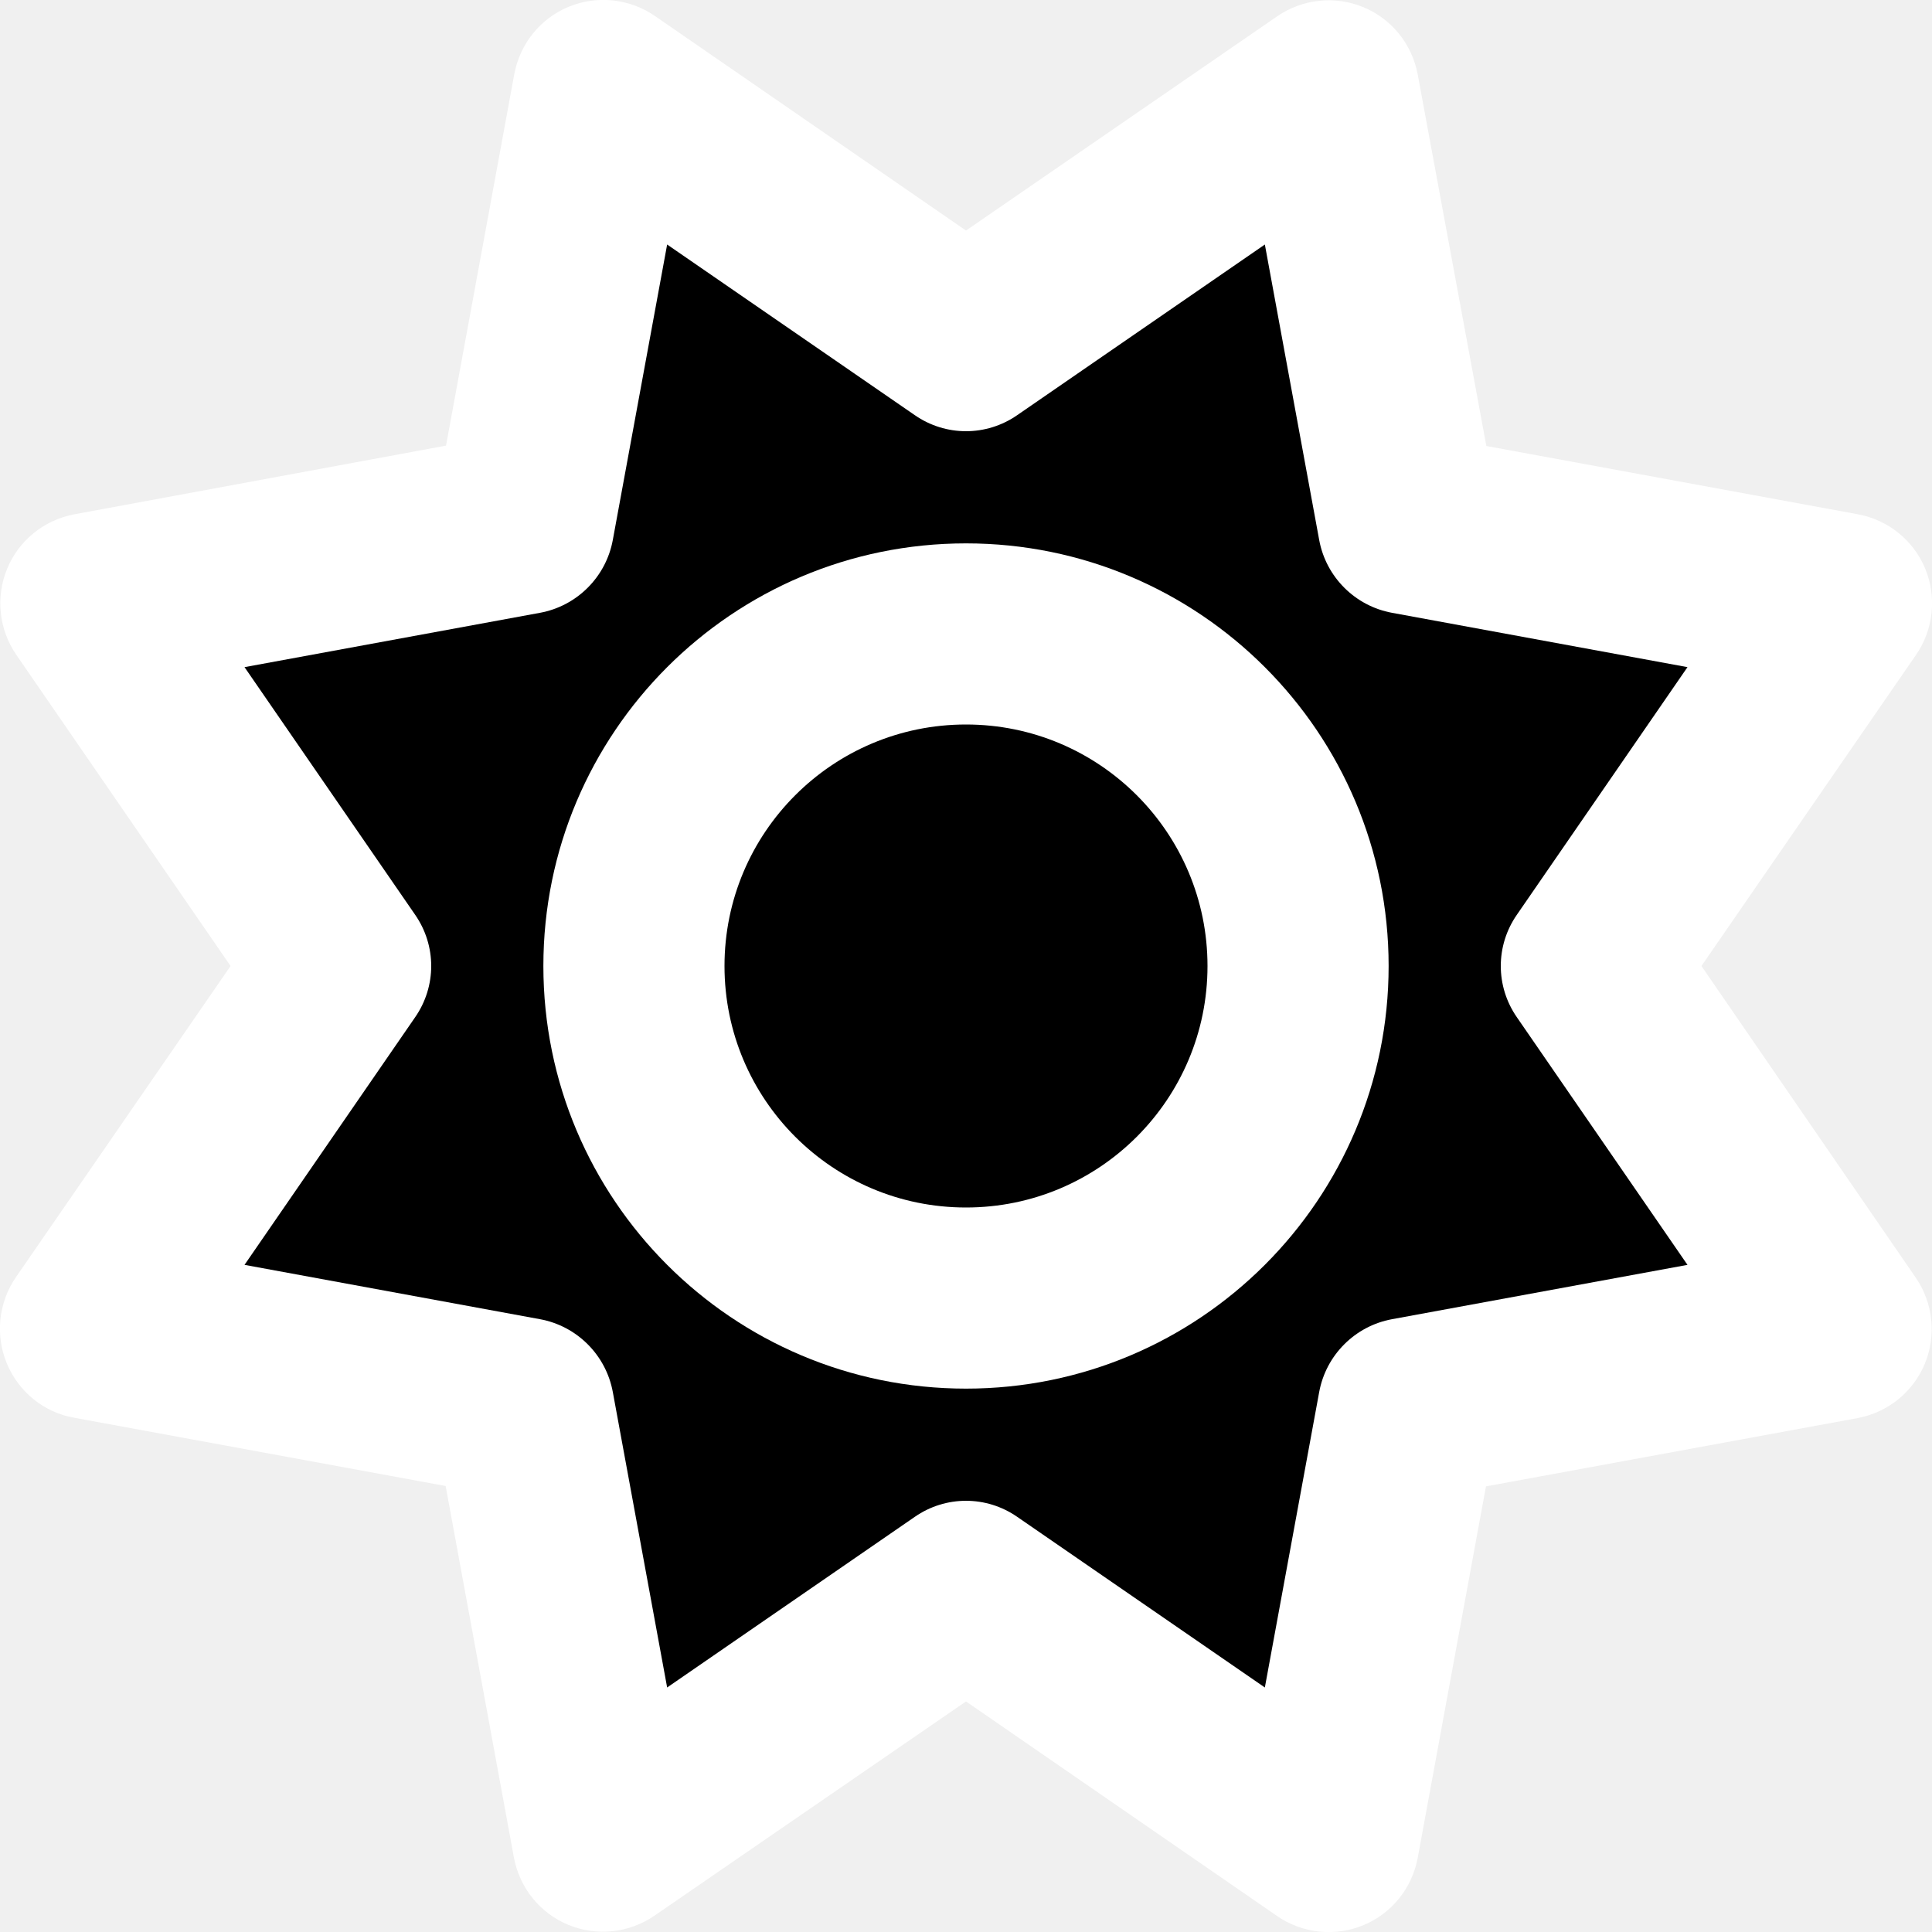
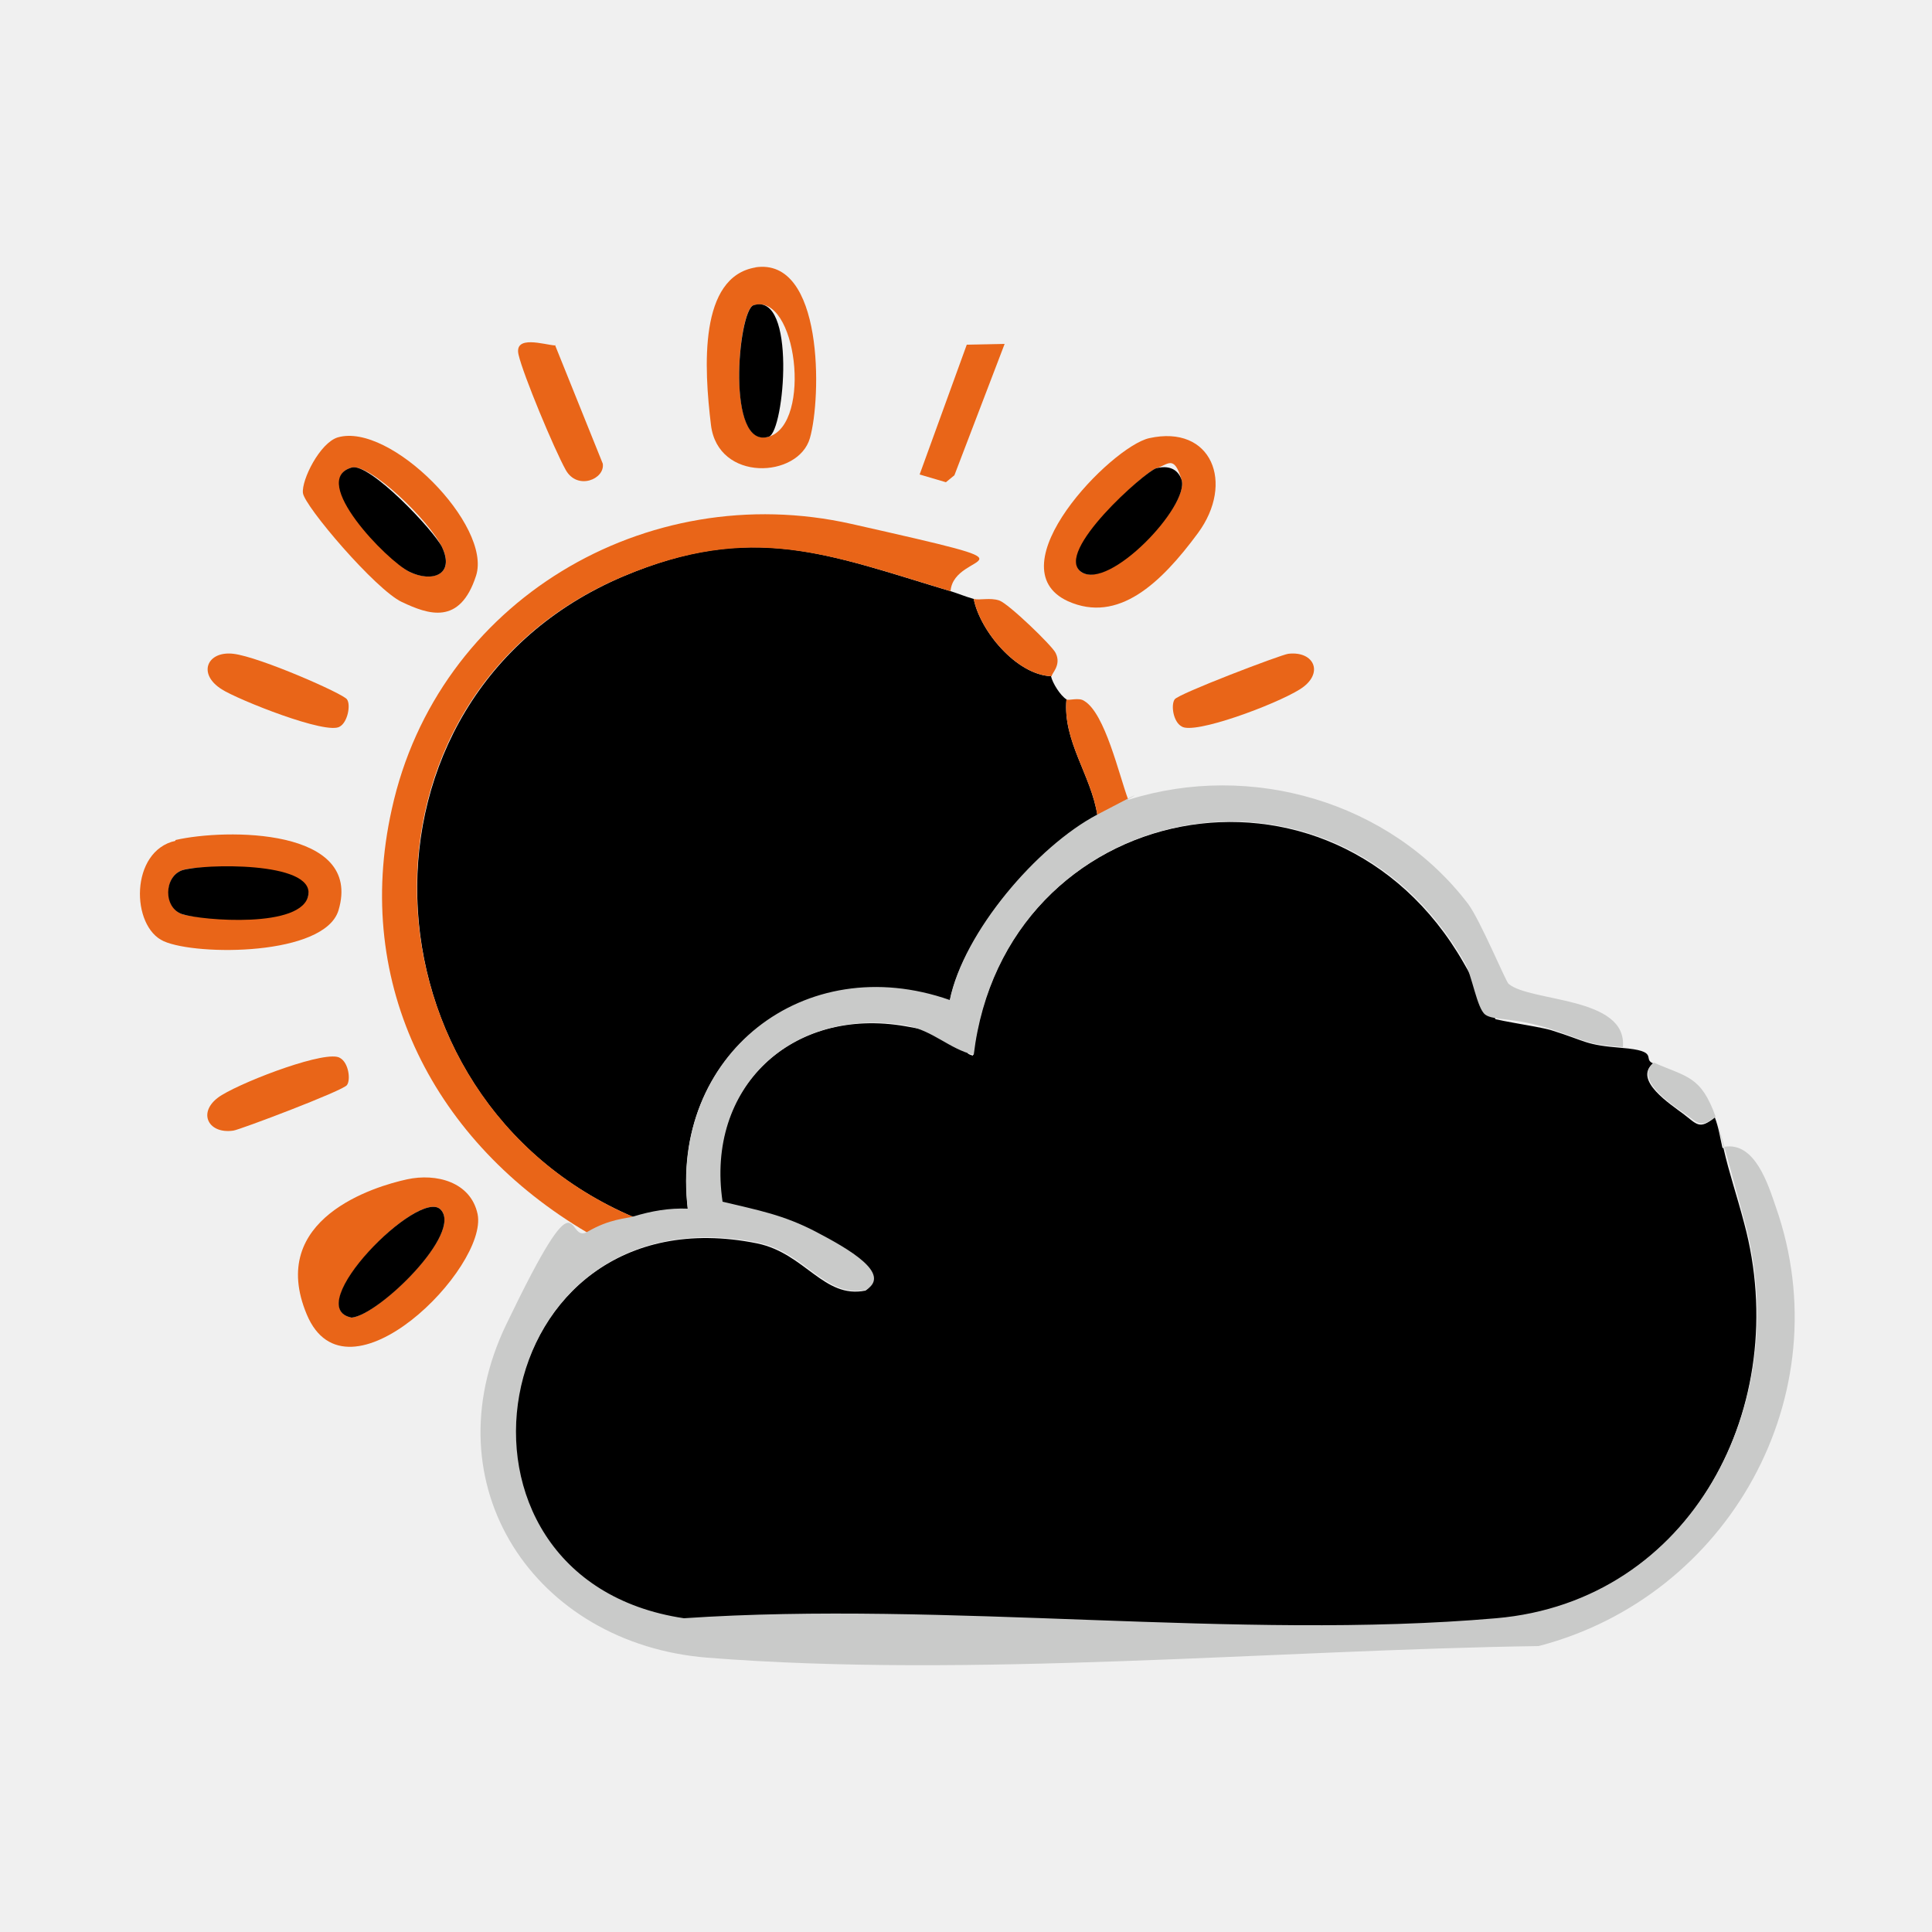
- <svg xmlns="http://www.w3.org/2000/svg" id="Layer_1" version="1.1" viewBox="0 0 512 512">
+ <svg xmlns="http://www.w3.org/2000/svg" id="Layer_1" version="1.1" viewBox="0 0 250 250">
  <defs>
    <style>
- 			.centerBorder {
- 				fill: white;
+ 			.sunFill {
+ 				fill: {{sunStateColor}};
			}

- 			.outerFill {
- 				fill: {{stateColor}};
+ 			.sunOutline {
+ 				fill: #e96518;
			}

- 			.outerBorder {
- 				fill: white;
+ 			.cloudOutline {
+ 				fill: #c9cac9;
			}

- 			.centerFill {
- 				fill: {{stateColor}};
+ 			.cloudFill {
+ 				fill: {{cloudStateColor}};
			}
		</style>
  </defs>
-   <path class="outerBorder" d="M375.7,19.7c-1.5-8-6.9-14.7-14.4-17.8s-16.1-2.2-22.8,2.4l-82.5,56.8L173.5,4.2c-6.7-4.6-15.3-5.5-22.8-2.4s-12.9,9.8-14.4,17.8l-18.1,98.5-98.5,18.2c-8,1.5-14.7,6.9-17.8,14.4s-2.2,16.1,2.4,22.8l56.8,82.5L4.2,338.5c-4.6,6.7-5.5,15.3-2.4,22.8s9.8,13,17.8,14.4l98.5,18.1,18.1,98.5c1.5,8,6.9,14.7,14.4,17.8s16.1,2.2,22.8-2.4l82.6-56.8,82.5,56.9c6.7,4.6,15.3,5.5,22.8,2.4s12.9-9.8,14.4-17.8l18.1-98.5,98.5-18.1c8-1.5,14.7-6.9,17.8-14.4s2.2-16.1-2.4-22.8l-56.8-82.6,56.9-82.5c4.6-6.7,5.5-15.3,2.4-22.8s-9.8-12.9-17.8-14.4l-98.5-18.1-18.2-98.5h0Z" />
-   <path class="outerFill" d="M269.6,110l65.6-45.2,14.4,78.3c1.8,9.8,9.5,17.5,19.3,19.3l78.3,14.4-45.2,65.6c-5.7,8.2-5.7,19,0,27.2l45.2,65.6-78.3,14.4c-9.8,1.8-17.5,9.5-19.3,19.3l-14.4,78.3-65.6-45.2c-8.2-5.7-19-5.7-27.2,0l-65.6,45.2-14.4-78.3c-1.8-9.8-9.5-17.5-19.3-19.3l-78.3-14.4,45.2-65.6c5.7-8.2,5.7-19,0-27.2l-45.2-65.6,78.3-14.4c9.8-1.8,17.5-9.5,19.3-19.3l14.4-78.3,65.6,45.2c8.2,5.7,19,5.7,27.2,0h0Z" />
-   <circle class="centerBorder" cx="256" cy="256" r="112" />
-   <circle class="centerFill" cx="256" cy="256" r="64" />
+   <path class="sunFill" d="M123,76.5c1,.3,1.9.7,3,1,.8,4.1,5.5,9.8,10,10,.2.9,1.2,2.5,2,3-.5,5.4,3.2,9.8,4,15-7.8,4.1-17.3,15.2-19.1,24-18.9-6.6-36.3,7.1-33.9,27-2.4-.1-4.7.3-7,1-36-15.3-38.2-67.2-1.4-82.9,16.7-7.1,26.4-2.9,42.4,1.9Z" />
+   <path class="sunOutline" d="M123,76.5c-15.9-4.8-25.7-8.9-42.4-1.9-36.9,15.6-34.6,67.5,1.4,82.9-1,.3-5.7,1.8-6,2-19.7-11.6-30.4-32-25.3-54.8,5.9-26.9,32.9-42.9,59.5-36.9s13.2,3.2,12.8,8.7Z" />
+   <path class="sunOutline" d="M52.7,152.6c3.7-.8,8.2.3,9.1,4.5,1.4,6.9-16.9,25.4-22.1,13s8.8-16.6,13-17.5ZM57,156.5c-2.8-2.8-18.1,12.7-11.5,14,3.4-.3,14.5-11,11.5-14Z" />
+   <path class="sunOutline" d="M148.7,56.7c8.1-1.8,11.1,5.8,6.3,12.3s-10.3,11.7-16.8,8.8c-9.6-4.4,5.6-20,10.5-21.1ZM149.6,60.6c-1.4.4-13.1,11-9.7,13.4s14-8.5,13-11.9-1.8-1.9-3.3-1.5Z" />
+   <path class="sunOutline" d="M22.7,108.7c6.5-1.5,24.3-1.6,21.1,9.1-1.8,5.9-18.3,5.9-22.6,4s-4.4-11.7,1.5-13ZM23.6,112.6c-2.4.8-2.4,4.9,0,5.7s15.7,1,16.3-2.5-13.7-4.1-16.3-3.2Z" />
+   <path class="sunOutline" d="M97.7,34.6c8.9-1.4,8.6,16.9,7.1,22.1s-11.9,5.7-12.8-1.7-1.6-19.2,5.8-20.4ZM97.5,39.5c-2,.6-3.6,18.7,2,17s3.6-18.7-2-17Z" />
+   <path class="sunOutline" d="M43.7,56.6c6.8-2,20,11.4,17.9,17.9s-6.2,5-9.6,3.4-12.6-12.4-12.8-14.1,2.2-6.5,4.5-7.2ZM45.5,60.5c-5.6,1.6,5.4,12.5,7.5,13.5,3,1.4,5.9.3,4.2-3.2s-9.4-10.9-11.7-10.3Z" />
+   <path class="sunOutline" d="M71.8,44.6l6.2,15.4c.3,2-3.3,3.5-4.8.8s-5.5-12.3-6.1-14.9,3.3-1.3,4.7-1.2Z" />
+   <polygon class="sunOutline" points="130 44.5 123.5 61.5 122.4 62.4 119 61.4 125.1 44.6 130 44.5" />
+   <path class="sunOutline" d="M44.9,90.5c.5.7.1,2.9-.9,3.5-1.6,1.2-13.3-3.5-15.3-4.8-3.2-2-1.9-5,1.5-4.6s14.3,5.2,14.7,5.9Z" />
+   <path class="sunOutline" d="M152,90.5c.4-.7,13.8-5.8,14.7-5.9,3.4-.4,4.7,2.6,1.5,4.6s-13.7,5.9-15.3,4.8c-1.1-.6-1.4-2.8-.9-3.5Z" />
+   <path class="sunOutline" d="M44.9,140.4c-.4.7-13.9,5.8-14.7,5.9-3.4.5-4.8-2.6-1.5-4.6s13.7-5.9,15.3-4.8c1.1.6,1.4,2.8.9,3.5Z" />
+   <path class="sunOutline" d="M146,103.5c-.2,0-3.4,1.7-4,2-.8-5.2-4.5-9.6-4-15,.3.2,1.6-.3,2.3.2,2.7,1.6,4.5,9.6,5.7,12.8Z" />
+   <path class="sunOutline" d="M136,87.5c-4.5-.2-9.2-5.9-10-10,.8.2,2.1-.2,3.3.2s6.9,5.9,7.3,6.8c.8,1.6-.6,2.7-.5,3Z" />
+   <path class="sunFill" d="M57,156.5c3,3-8,13.7-11.5,14-6.7-1.3,8.7-16.8,11.5-14Z" />
+   <path class="sunFill" d="M149.6,60.6c1.5-.4,2.8,0,3.3,1.5,1,3.4-9.4,14.4-13,11.9s8.3-13,9.7-13.4Z" />
+   <path class="sunFill" d="M23.6,112.6c2.6-.8,17-1.2,16.3,3.2s-13.8,3.3-16.3,2.5-2.4-4.9,0-5.7Z" />
+   <path class="sunFill" d="M97.5,39.5c5.6-1.8,4,16.3,2,17-5.6,1.8-4-16.3-2-17Z" />
+   <path class="sunFill" d="M45.5,60.5c2.3-.7,10.7,8.2,11.7,10.3,1.7,3.6-1.3,4.6-4.2,3.2s-13.1-11.9-7.5-13.5Z" />
+   <path class="cloudFill" d="M223,148.5c.8,3.5,1.7,6,2.7,9.8,6.3,23.4-6.7,49-32.2,51.2-33.5,2.9-71.1-2.3-105.1,0-34.2-5.1-25.8-55.8,9.6-48.6,6.2,1.3,8.6,7.2,14,6.1,3.3-2.2-5.1-6.8-6.5-7.5-4.2-2.2-7.5-2.8-12.1-3.9-2.2-14.8,9-25.4,23.8-22.8s5.5,2.9,8.7,3.8c4.1-33.3,46.5-41.7,63.5-12s2,6.2,2.7,6.8,6.5,1.3,8.6,1.9c4.8,1.5,4.3,1.9,9.2,2.3s2.6,1.4,4,2c-2.6,2.2,2.3,5.3,4,6.6s2,2,4,.4c.5,1.3.7,2.7,1,4Z" />
+   <path class="cloudOutline" d="M146,103.5c15.8-5,33.9.2,44,13.5,1.6,2.2,4.8,9.9,5.2,10.3,2.8,2.4,15.4,1.6,14.8,8.2-4.9-.4-4.4-.7-9.2-2.3s-7.5-1.1-8.6-1.9-1.7-5.1-2.7-6.8c-17-29.7-59.5-21.2-63.5,12-3.2-.8-5.2-3.1-8.7-3.8-14.8-2.5-26,8-23.8,22.8,4.6,1.1,7.9,1.7,12.1,3.9s9.8,5.4,6.5,7.5c-5.4,1.1-7.8-4.8-14-6.1-35.4-7.2-43.8,43.5-9.6,48.6,34-2.3,71.6,2.9,105.1,0,25.4-2.2,38.5-27.9,32.2-51.2s-1.9-6.3-2.7-9.8c4-.7,5.7,4.9,6.7,7.8,8.5,24.3-6.1,50.4-30.7,56.8-34.2.5-73.5,4.2-107.6,1.5-22.3-1.8-36-22.3-26-43.1s7.6-10.3,10.5-12,5-1.7,6-2c2.3-.7,4.6-1.1,7-1-2.3-20,15.1-33.6,33.9-27,1.8-8.8,11.3-19.9,19.1-24s3.8-1.9,4-2Z" />
+   <path class="cloudOutline" d="M222,144.5c-2,1.6-2.4.7-4-.4s-6.6-4.4-4-6.6c4.3,1.9,6.1,1.7,8,7Z" />
</svg>
